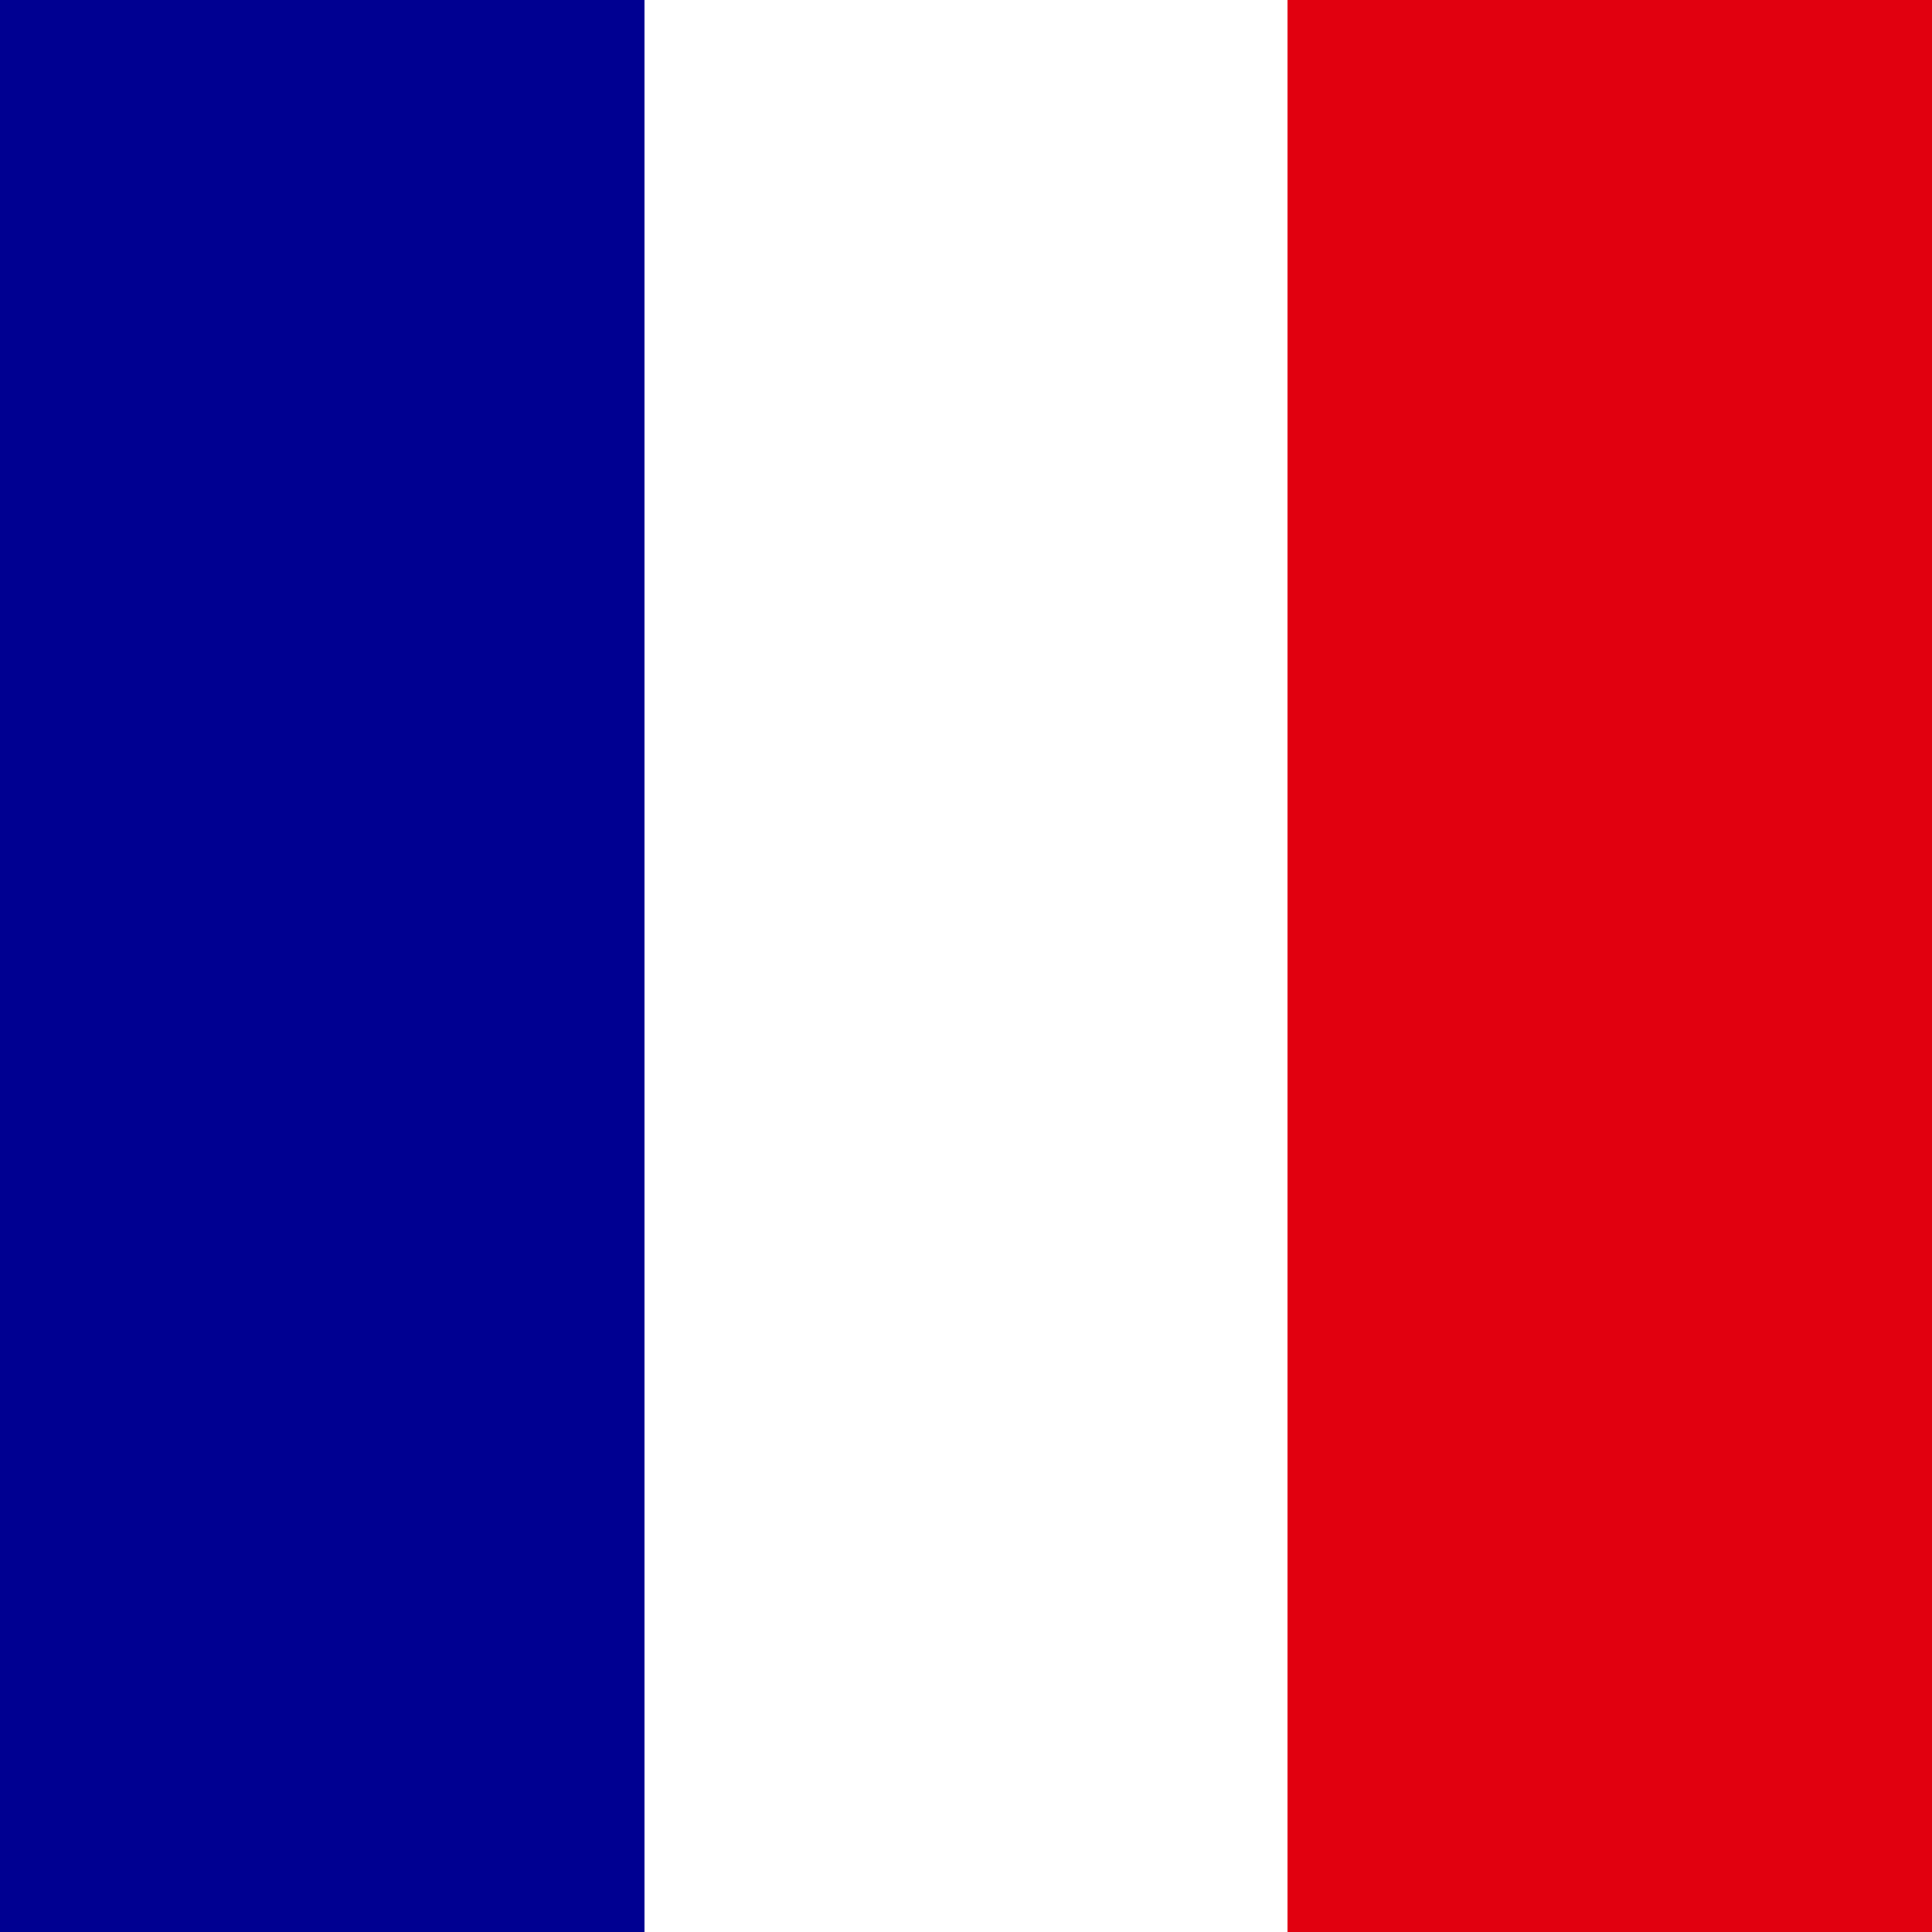
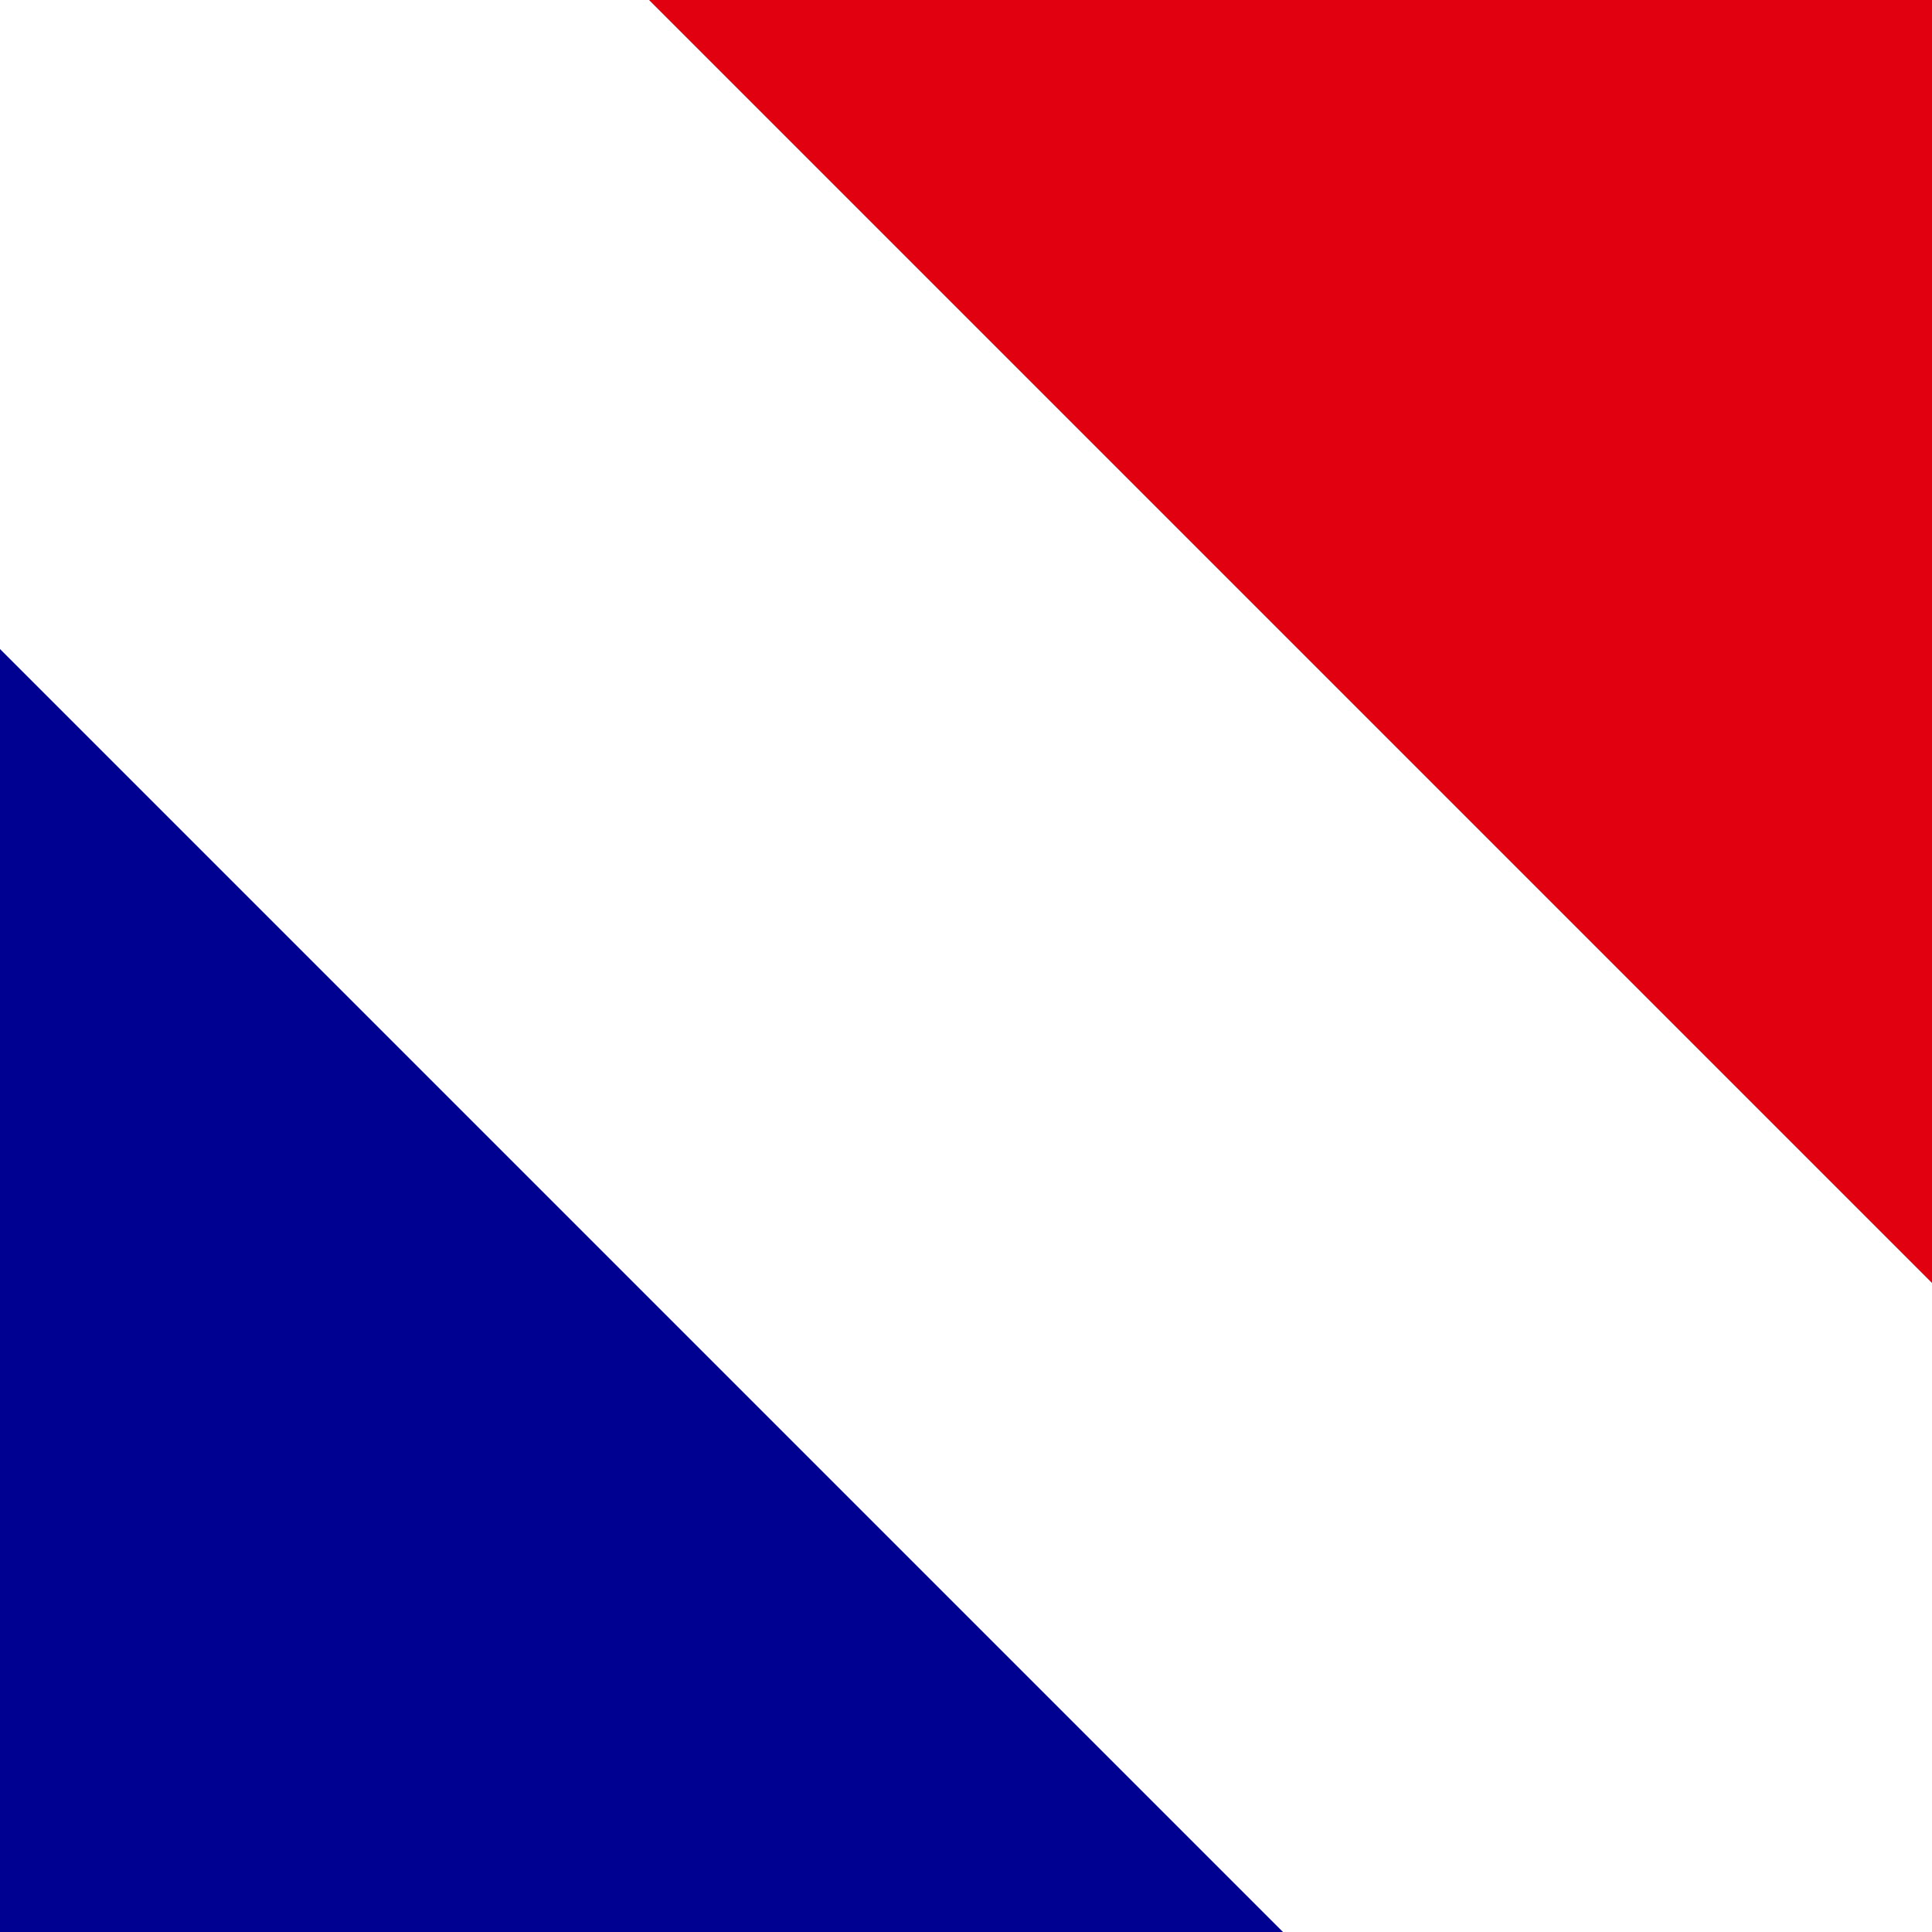
- <svg xmlns="http://www.w3.org/2000/svg" id="flag-icons-fr" viewBox="0 0 512 512">
-   <path fill="#fff" d="M0 0h512v512H0z" />
-   <path fill="#000091" d="M0 0h170.7v512H0z" />
-   <path fill="#e1000f" d="M341.3 0H512v512H341.3z" />
+ <svg xmlns="http://www.w3.org/2000/svg" version="1.1" id="flag-icons-fr" x="0px" y="0px" viewBox="0 0 512 512" style="enable-background:new 0 0 512 512;" xml:space="preserve">
+   <style type="text/css">
+ 	.st0{fill:#FFFFFF;}
+ 	.st1{fill:#000091;}
+ 	.st2{fill:#E1000F;}
+ </style>
+   <path class="st0" d="M-260,256l516-516l516,516L256,772L-260,256z" />
+   <path class="st1" d="M-260,256L-88,84l516,516L256,772L-260,256z" />
+   <path class="st2" d="M84-88l172-172l516,516L600,428L84-88z" />
</svg>
